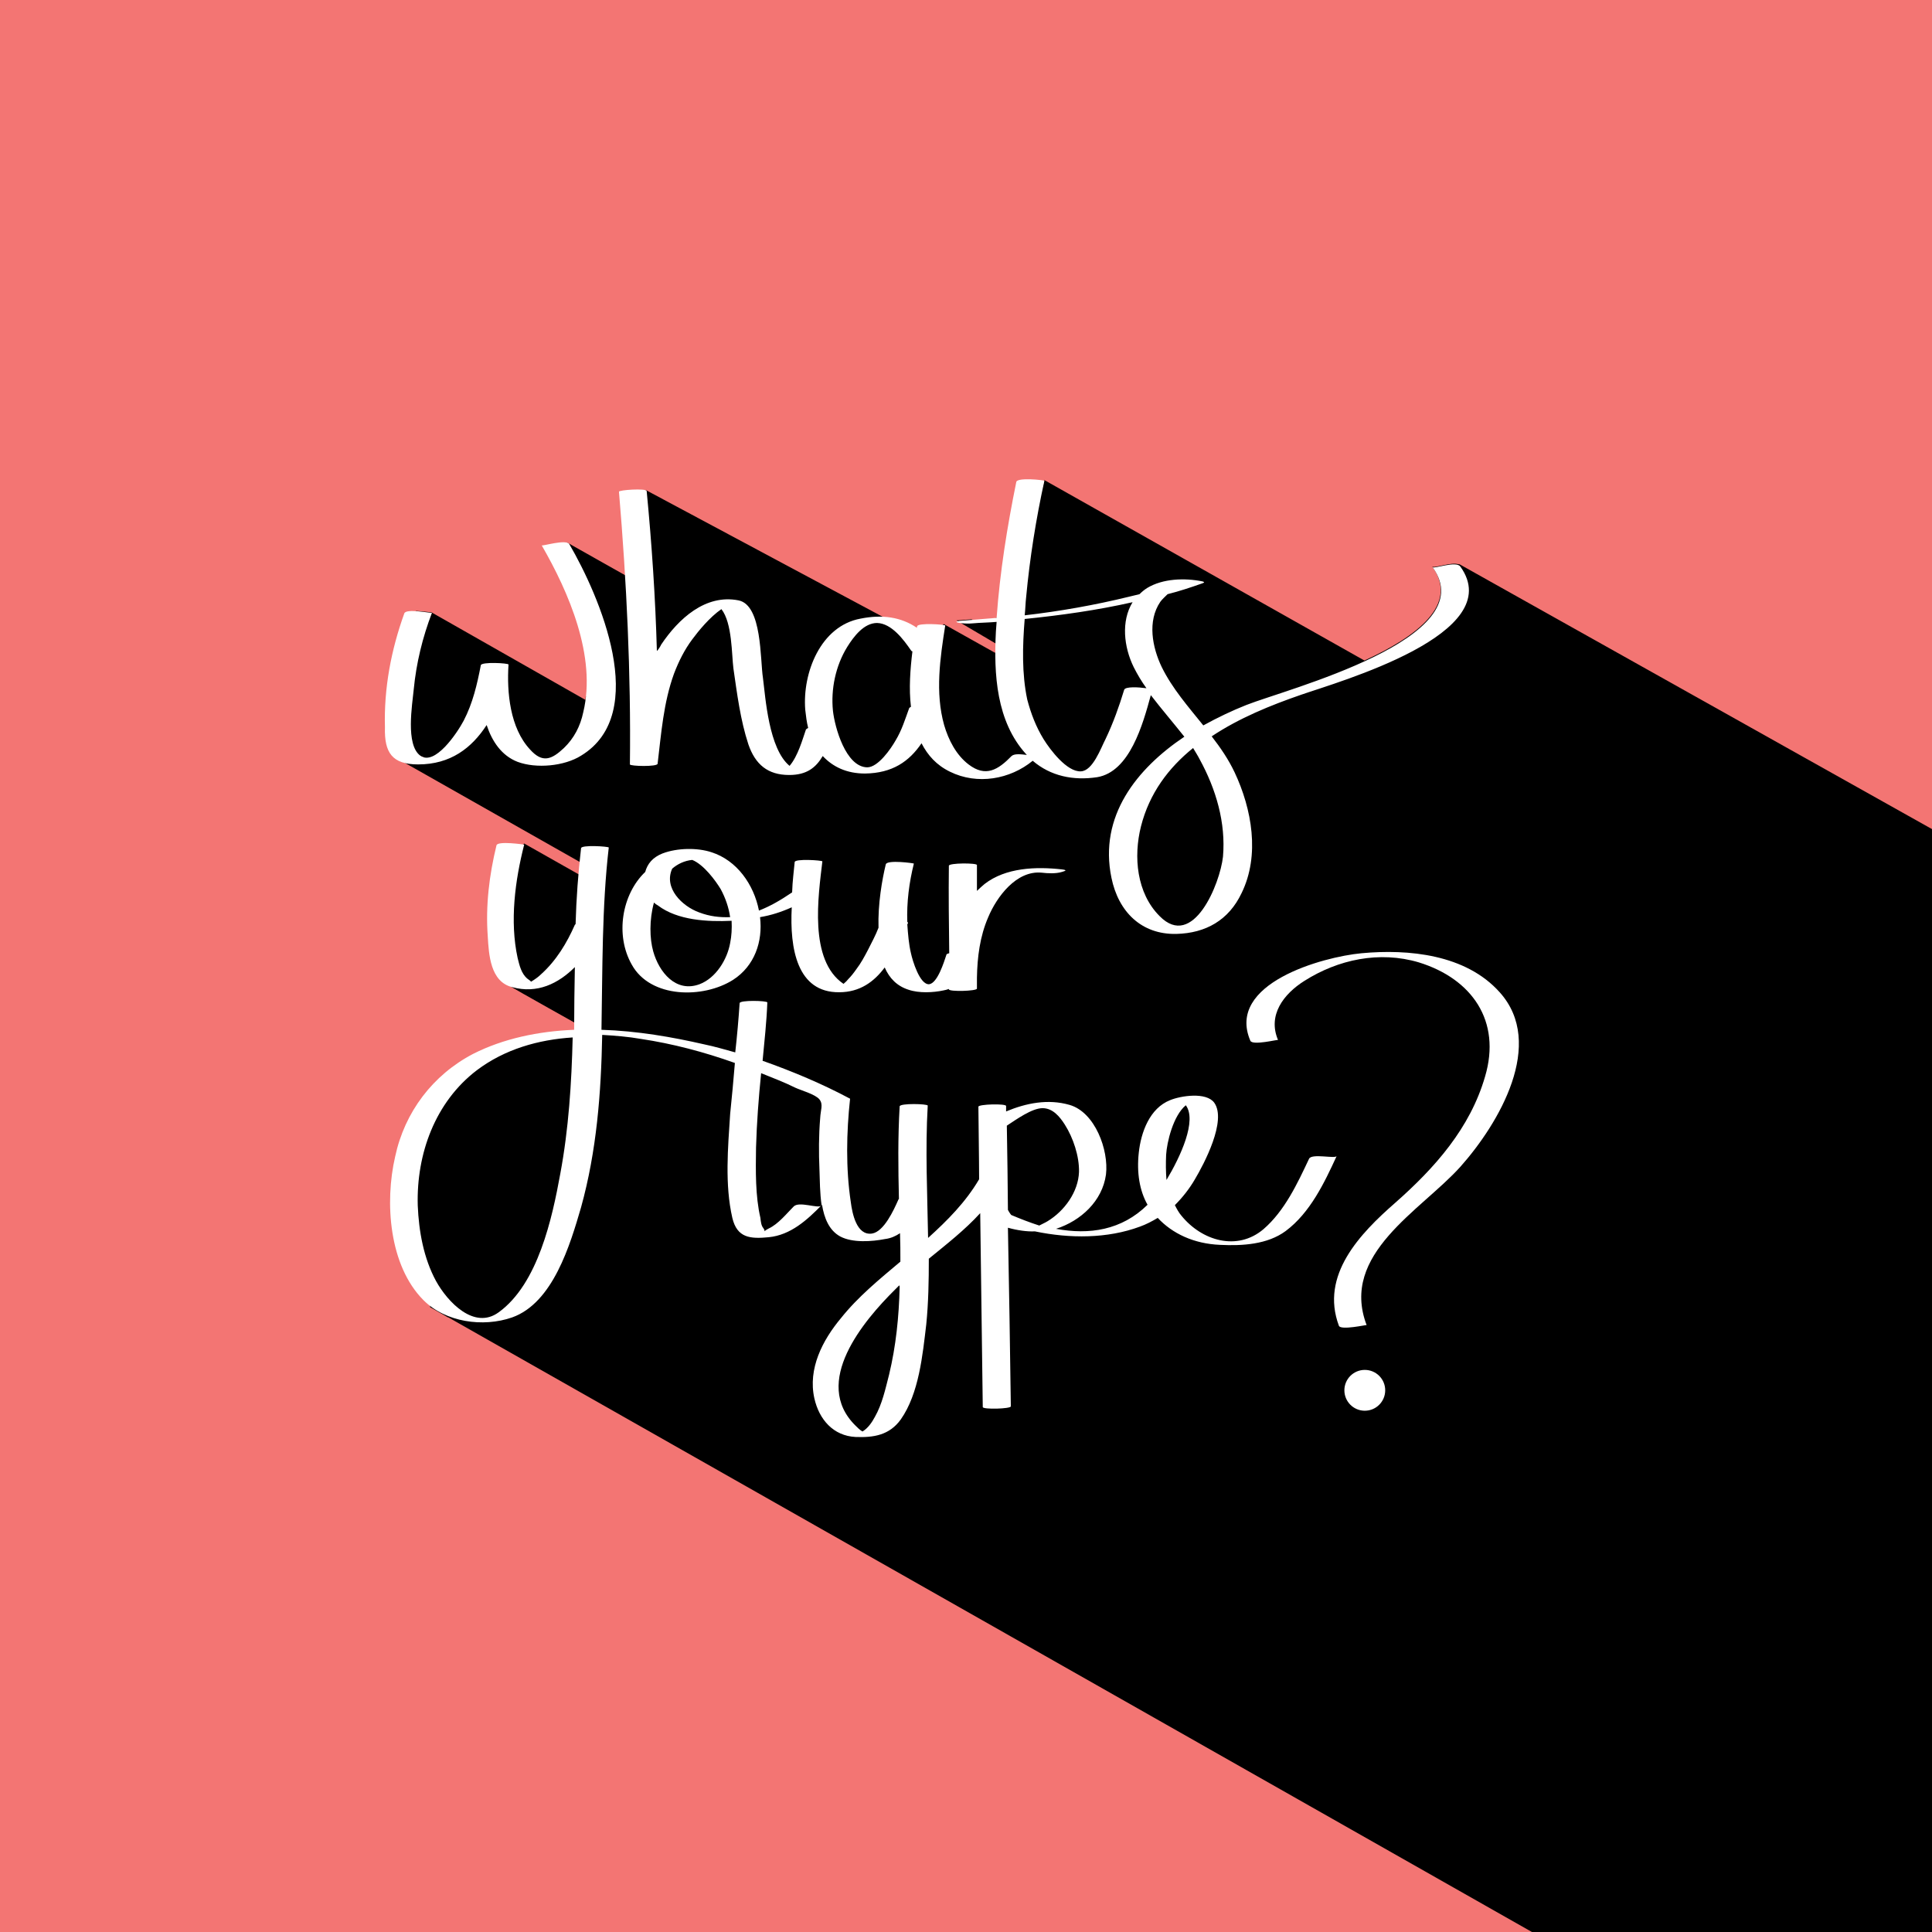
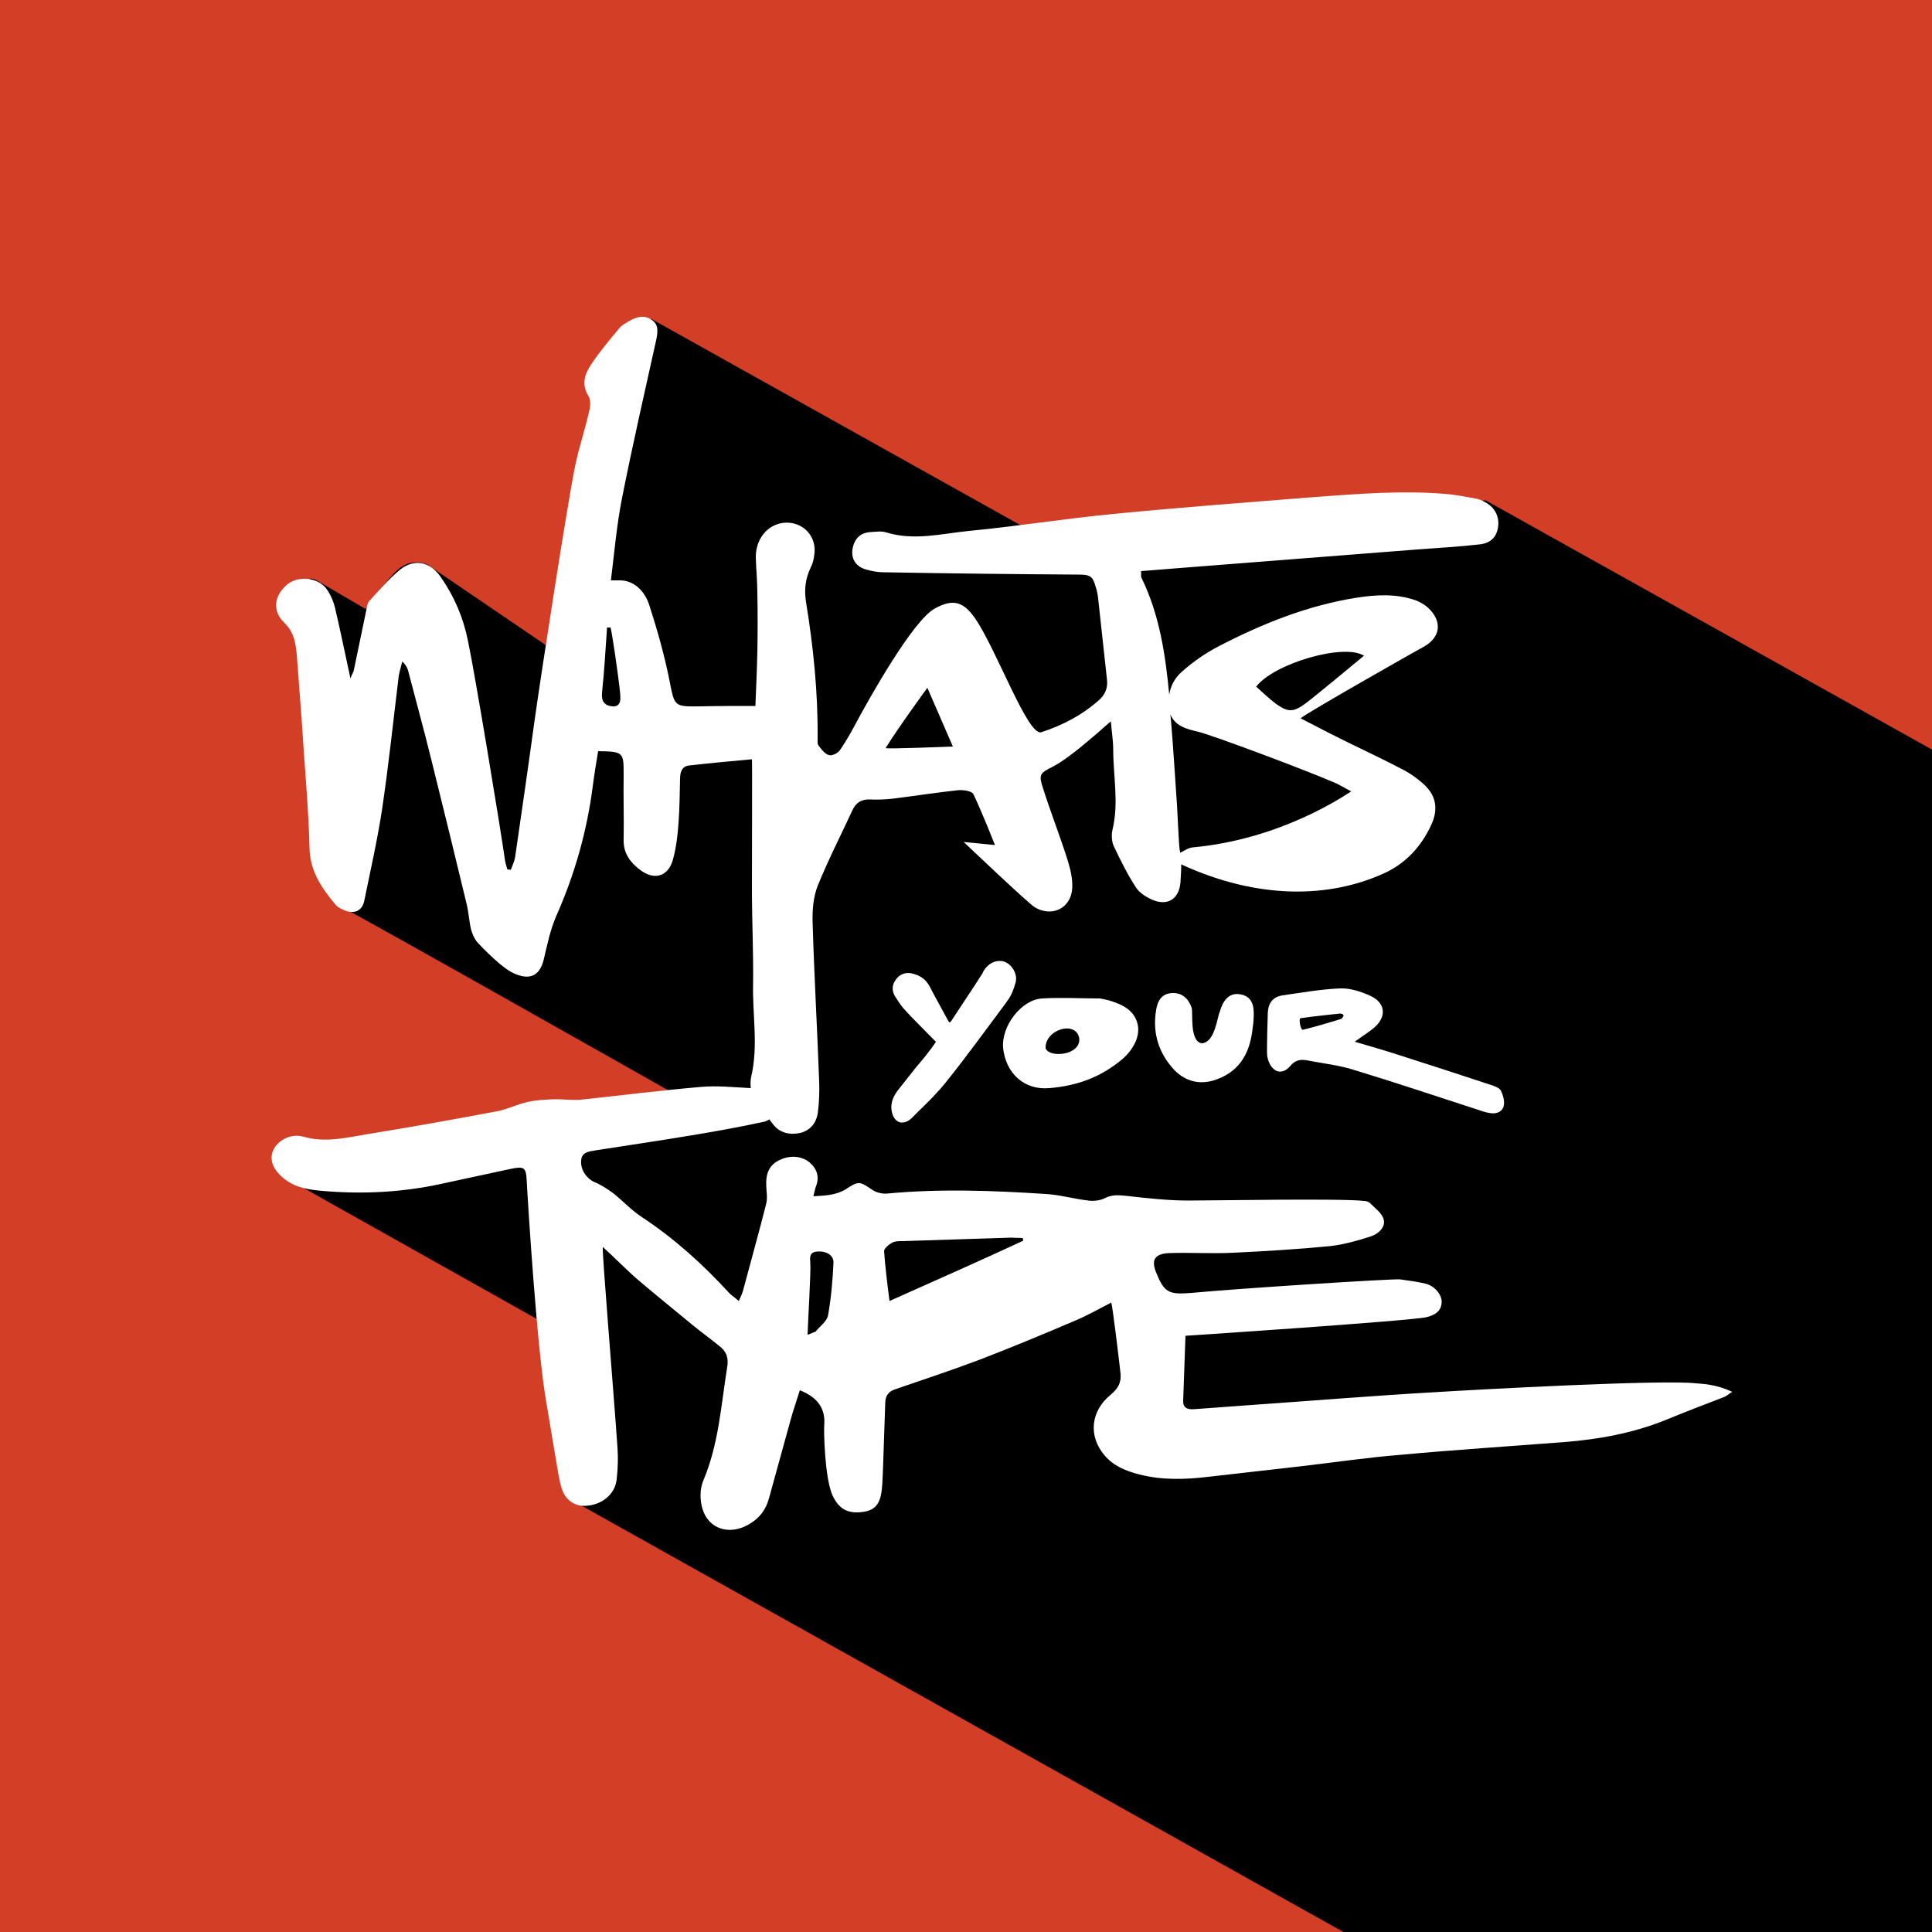
- <svg xmlns="http://www.w3.org/2000/svg" version="1.1" id="Layer_1" x="0px" y="0px" viewBox="135 0 530 530" enable-background="new 135 0 530 530" xml:space="preserve">
-   <rect x="220.6" y="76.5" fill="#FFDA00" width="353.3" height="265" />
-   <rect x="135" fill="#F37573" width="530" height="530" />
-   <path d="M665.1,227.5l-129.7-72.7c-0.1,0-0.2,0-0.2-0.1l-0.1,0.1c-1.9-0.7-6.8,1.2-7.2,0.6c7.5,10.4-4.2,19.2-18.6,25.8l-87.8-49.5  c-0.5,2.4-1.5,4.9-2.4,7.2c0.2,0.6,0.3,1.3,0.1,2.1c-1.3,4.5-2.4,8.8-3.7,13.2c-0.7,2.8-1.3,5.5-1.8,8.3c2.8,1.3,2.3,6.3-1.4,6.3  c-0.4,0-0.8,0-1.3,0c-0.3,0.2-0.7,0.2-1.3,0.2c-0.3,0.3-0.7,0.4-1.2,0.5c-1.5,0.3-3,0.4-4.5,0.7l0,0c-0.2,0.1-0.5,0.1-0.8,0.1  c-0.6,0-1.3-0.2-1.7-0.4c-2.2,0.2-4.1,0.3-4.1,0.3l11.2,6.6c0,0-0.6,1.9-0.6,2.3l-14.1-7.9l-4.6,4.5l-77.2-41.3l0.6,26.9l-22-12.4  l-1.7,4c0.7,0.2,1.3,0.7,1.7,1.6c0.1,0.1,0.1,0.1,0.2,0.2h-0.1v0.1c1.5,6.3,1.3,12.9,4.5,18.8c2.9,5.3,4,9,4,15.1  c-0.1,2.1-2.1,3-3.6,2.3c0,0.3-0.1,0.7-0.1,1L253.4,168c0,0-2.3-0.3-4.3-0.4c0.2,0.8,0.1,1.7-0.3,2.3c0,0.1,0,0.1,0,0.2  c-0.1,4-0.8,7.7-1.8,11.4c0.8,0.8,1.3,1.9,0.8,3.4c-1.6,6.6-1.5,13-1.5,19.8c0.6,1.2-1.6,3.8-1.6,3.8l49.6,28.1  c-0.1,1.2-0.2,2.3-0.3,3.4l-15.2-8.6l-0.4,0.4c-0.3,0-1,0.5-0.8,0.8c0,0-6.1,14.9-4.2,20.4c-0.2,2.2-2.1,14,1.8,17.7  c0.2,0.2,20.2,11.4,20.2,11.4s-10.8,2.2-14,2.9l-0.2-0.1h-2.2l-12.6,5.5l-2.5,3.5c-2.2,1.4-4.5,2.9-6.6,4.6  c-0.6,0.4-1.2,0.6-1.7,0.7c-0.1,0.2-0.2,0.3-0.4,0.4c-4.3,4.1-7.4,9.8-9.4,15.9c-0.5,3.8-0.6,7.7-0.6,11.8c0,1.2-0.4,2-1.2,2.6  c0,0.2,0.1,0.2,0.1,0.4c0.7,8.3,1.9,16.7,7.2,23c1.1,3,1.8,5.1,1.7,5.3l4.9,2.8l0,0h0.1l297.6,168.8L665,530L665.1,227.5  L665.1,227.5z M250,207.3c-0.2-0.1,0.3,0.1,1.4,0.5C250.9,207.8,250.4,207.7,250,207.3z" />
+ <svg xmlns="http://www.w3.org/2000/svg" version="1.1" id="Layer_1" x="0px" y="0px" viewBox="0 0 500 500" enable-background="new 0 0 500 500" xml:space="preserve">
+   <rect fill="#D33E27" width="500" height="500" />
+   <path d="M384.5,129.5c-0.8-0.5-96.8,19.6-96.8,19.6L168.5,82.5l-19.4,89.8l-38.5-26.2c0,0-4-1.9-7.6,1.3c-2.8,2.4-8.4,10.2-8.4,10.2  l-13-7.6c0,0-0.6-0.2-1.4-0.3c1.7,4.2,8.1,85.2,9,85.5c2.3,0.9,86.8,48.7,86.8,48.7L73.5,304.6l77.8,43.7l-3.6,39.8l204.8,114.6  L500,500V194C500,194,386.9,130.8,384.5,129.5z" />
  <g>
-     <path fill="#FFFFFF" d="M249.7,209.7c8.9,0,14.7-4.5,18.8-10.8c1.5,4.5,4.1,8.4,8.5,10.1c5.1,1.9,12.8,1.2,17.4-1.7   c19.1-11.6,5-43.9-3.2-58c-0.8-1.5-7.5,0.6-7.6,0.3c7.4,12.8,15.1,30.5,11.4,45.8c-0.8,3.8-2.5,7.1-5.3,9.8   c-3.4,3.2-5.9,4.2-9.3,0.4c-5.5-5.9-6.4-15.7-5.9-23.3c0-0.4-7.5-0.8-7.6,0.2c-1,5.2-2.2,10.4-4.7,15.2c-1.8,3.4-7.9,12.5-11.9,9.6   c-4.1-3-2.2-14-1.8-18.2c0.7-7.2,2.4-14.2,5-21c-0.1,0.2-7.2-1.3-7.6,0.2c-3.6,10-5.6,20.5-5.3,31.2   C240.4,206.5,242.6,209.7,249.7,209.7z" />
-     <path fill="#FFFFFF" d="M307.8,209.7c0,0.5,7.6,0.7,7.6-0.2c1-8.3,1.6-16.7,4.5-24.7c1.3-3.4,2.9-6.6,5-9.4c1.7-2.3,4.8-6.1,8-8.3   c3,3.8,2.8,12.5,3.3,16.3c1,6.9,1.9,14.1,4.1,20.8c1.9,5.5,5.3,8.4,11.2,8.4c4.8,0,7.3-2,9.2-5.2c2.8,3,6.6,4.8,11.6,4.8   c7.5-0.1,12.1-3.3,15.5-8.3c1.7,3.3,4.1,6,7.8,7.8c7.5,3.7,16.5,2.1,22.7-3c4.9,4.2,11.1,5.5,17.7,4.5c8.9-1.5,12.5-14.4,14.7-22.5   c3,3.9,6.1,7.5,9.2,11.4c-13.1,8.8-23.5,21.8-20,38.7c1.9,9.3,8.2,15.6,17.8,15.4c8.1-0.2,14.4-3.8,17.9-11.2   c5.1-10.4,2.8-23.1-1.9-33.1c-1.7-3.6-3.9-6.8-6.3-9.9c7.5-5,16.1-8.5,24.5-11.4c10.3-3.6,57-16.7,43.7-35.2   c-1.2-1.6-7.2,0.7-7.6,0.2c14.2,19.6-40.3,33.5-51.1,37.8c-3.8,1.5-7.8,3.4-11.8,5.6c-4.1-5.1-8.5-10.1-11.4-16   c-2.6-5.4-4-12.6-0.4-17.9c0.5-0.7,1.3-1.4,2-2.1c3.2-0.8,6.5-1.9,9.6-3c0.5-0.2,0.6-0.3,0-0.5c-4.9-1-10.9-0.8-15.2,1.8   c-0.8,0.5-1.5,1.1-2.1,1.7c-1,0.2-1.9,0.5-2.9,0.7c-9.4,2.3-19,4-28.6,5.1c0.2-1.7,0.2-3.3,0.4-5c1-10.7,2.7-21.4,5-31.9   c0-0.2-7.4-1-7.7,0.3c-2.5,12.3-4.5,24.7-5.4,37.3c-2.9,0.2-5.7,0.5-8.6,0.7c-5.4,0.3-0.4,1.1,2.1,0.8c2.1-0.2,4.3-0.2,6.5-0.4   c-0.1,0.8-0.1,1.8-0.2,2.7c-0.6,11.6,0.1,24.6,8.3,33.6c0.1,0.1,0.1,0.1,0.2,0.2c-1.7-0.2-3.4-0.4-4.2,0.3   c-3.7,3.8-7.1,5.9-11.8,2.3c-3.4-2.6-5.5-6.7-6.7-10.8c-2.5-8.9-1.1-18.4,0.3-27.3c0-0.3-7.5-0.8-7.7,0.2c0,0.2-0.1,0.3-0.1,0.4   c-4.3-2.9-9.4-3.7-15.4-2.5c-11,2-16,14.9-15.2,25c0.2,1.8,0.4,3.4,0.8,5c-0.2,0.1-0.5,0.3-0.6,0.4c-1,2.9-2.2,7.3-4.5,10   c-5.7-4.7-6.6-18.6-7.3-24.1c-0.8-5.1-0.2-20-6.7-21.3c-9.1-1.8-16.5,5.1-21.2,12.1c-0.3,0.6-0.7,1.3-1.2,1.8   c-0.4-14.6-1.4-29.4-2.8-43.9c-0.1-0.8-7.7-0.3-7.6,0.2C306.9,159.7,308.1,184.7,307.8,209.7z M464.1,208.3   c4.5,8.2,7.2,17.4,6.4,26.7c-0.8,7.4-8.2,25.7-17.4,16.3c-6.3-6.3-7.2-16.3-5.1-24.6c2.3-9.1,7.6-16.1,14.3-21.5   C463,206.4,463.6,207.3,464.1,208.3z M416.1,169.8c9.9-1,19.9-2.4,29.6-4.6c-3.2,5.2-2.4,12.3,0.3,17.8c1,2,2.2,4,3.5,5.8   c-2.2-0.3-5.7-0.5-6.1,0.4c-1.4,4.6-3,9.1-5.1,13.5c-1.3,2.5-3.5,8.8-6.8,8.9c-3.8,0.2-8.4-5.9-10.2-8.8c-2.1-3.4-3.5-7.1-4.5-10.9   C415.3,184.8,415.5,177.2,416.1,169.8z M367.4,177.5c1.8-2.9,4.6-6.6,8.2-6.6c4,0.1,7.3,4.6,9.3,7.5c0.1,0.2,0.2,0.2,0.4,0.3   c-0.6,4.9-1,10.2-0.4,15.2c-0.2,0.1-0.4,0.2-0.5,0.4c-1.1,3-2,6-3.7,8.8c-1.3,2.3-4.8,7.4-7.8,7.4c-5.9-0.1-8.9-11-9.4-15.5   C362.9,189.1,364.2,182.7,367.4,177.5z" />
-     <path fill="#FFFFFF" d="M365.2,272.2c5.7,0,9.6-2.9,12.5-6.8c1.3,3,3.4,5.1,6.5,6.1c2.9,1,6.8,0.8,9.6,0.2c0.5-0.1,1-0.2,1.5-0.4   v0.1c0,0.7,7.7,0.5,7.7-0.2c0-1,0-1.9,0-3c0.1-5.6,0.8-11.3,3.1-16.6c2.3-5.5,7.7-12.9,14.7-12.2c1.6,0.2,3.9,0.3,5.5-0.2   c1-0.3,1.6-0.5,0-0.7c-7.1-0.8-15.4-0.5-21.2,4c-0.7,0.6-1.5,1.3-2.1,1.9c0-2.3,0-4.7,0-7.1c0-0.6-7.7-0.6-7.7,0.2   c-0.1,7.9,0,16,0.1,24c-0.4,0.1-0.8,0.2-0.8,0.5c-0.6,1.8-2.4,7.7-4.7,8c-2.6,0.2-4.6-6.6-5-8.5c-0.6-2.5-0.8-5.2-1-7.9   c0.1-0.2,0.2-0.3,0.2-0.6c0,0-0.1,0-0.2,0c-0.2-5.5,0.5-10.9,1.8-16.1c0-0.1-7.3-1.1-7.7,0.2c-1,4.1-2.2,10.9-2,17.4   c-0.8,2.1-1.9,4.1-2.9,6.1c-1,1.9-1.9,3.6-3.2,5.3c-0.7,1-1.4,1.9-2.2,2.7c-0.3,0.4-0.7,0.8-1.3,1.3c-9.6-6.5-6.9-24.2-5.8-33.6   c0-0.3-7.6-0.8-7.6,0.2c-0.2,2.3-0.6,5.1-0.7,8.3c-0.1,0.1-0.2,0.1-0.3,0.2c-2.8,1.9-5.7,3.6-8.8,4.8c-1.4-7.2-6.1-13.8-13-16   c-3.9-1.3-9.4-1.2-13.4,0.3c-2.8,1.1-4.2,2.9-4.8,5.1c-6.4,6.1-8.3,17.3-3.7,25.4c5.1,9.3,19.6,9.4,27.8,4.2   c5.9-3.8,8.2-10.5,7.4-17.2c3-0.5,5.8-1.4,8.7-2.7C351.6,260.3,353.7,272.3,365.2,272.2z M332.7,243.9c1.3,2.4,2.2,5,2.6,7.7   c-2.9,0.1-5.6-0.2-8.5-1.3c-4.7-1.7-9.8-6.7-7.4-12c1.5-1.3,3.4-2.2,5.5-2.4C328.1,237.2,331.3,241.6,332.7,243.9z M335.3,258.7   c-0.8,4.5-3.9,9.6-8.4,11.3c-6.5,2.4-11.1-3.3-12.7-9c-1-3.5-1.1-8.7,0.2-13.4c0.3,0.3,0.7,0.6,1.1,0.8c5.4,4.1,13.6,4.5,20.2,4.2   C335.8,254.8,335.7,256.7,335.3,258.7z" />
-     <path fill="#FFFFFF" d="M494.1,317.9c-3.2,6.8-6.7,14.3-12.5,19.3c-7.2,6.1-16.9,3.2-22.5-3.7c-0.7-0.8-1.3-1.9-1.8-2.9   c2.1-2.1,4-4.5,5.5-7.1c2.5-4.2,8.8-16.1,5.3-21c-2.2-3-9.2-1.9-12.1-0.7c-5.6,2.2-8,8.8-8.6,14.4c-0.6,5.5,0.2,10.4,2.4,14.3   c-7.1,7-16,8.3-25.1,6.6c6.8-2.2,12.7-7.6,13.7-14.9c0.8-6.7-3-17.1-10-19.1c-5.9-1.7-11.9-0.5-17.4,1.8c0-0.5,0-1,0-1.5   c0-0.7-7.6-0.5-7.6,0.2c0,1.8,0.2,15.1,0.2,19.9c-3.7,6.3-8.7,11.3-14,16.1c-0.2-12.1-0.8-24.2-0.1-36.3c0-0.5-7.6-0.7-7.7,0.2   c-0.5,8.5-0.4,17-0.2,25.4c-0.1,0.1-0.2,0.2-0.2,0.3c-1.2,2.7-3.9,8.7-7.2,9.2c-4.2,0.6-5.4-5.5-5.8-8.6   c-1.4-9.3-1.2-19.1-0.2-28.4c-0.1,0-0.1-0.1-0.2-0.1c-7.5-4-15.6-7.4-23.8-10.3c0.5-5.3,1.1-10.7,1.3-16c0-0.5-7.6-0.7-7.6,0.2   c-0.3,4.5-0.7,9-1.2,13.5c-2.9-0.8-5.6-1.6-8.5-2.2c-8.7-2-18.4-3.7-28.2-4c0.3-16.7,0.1-33.6,2-50c0-0.3-7.6-0.8-7.6,0.2   c-0.8,6.9-1.3,13.8-1.5,20.8c-0.1,0.1-0.2,0.2-0.2,0.2c-2.2,5-5.1,9.8-9.2,13.5c-0.8,0.8-1.8,1.5-2.8,2.1c-0.2-0.2-0.4-0.4-1-0.8   c-1.7-1.4-2.2-3.7-2.7-5.7c-2.2-10.1-0.7-21.3,1.8-31.1c0,0-7.3-1.1-7.6,0.2c-2,8.2-3,16.5-2.4,24.9c0.3,5.1,0.7,12.5,6.7,14   c6.9,1.9,12.7-1,17.2-5.5c-0.1,5.7-0.2,11.4-0.2,17.2c-9.8,0.4-19.4,2.4-27.7,6.6c-11.1,5.8-18.8,16-21.4,28.2   c-2.9,12.5-1.7,29.9,7.8,39.4c6,6,16.3,7.5,24.3,4.7c11.2-4,15.9-19.9,18.9-30.2c4.3-15.5,5.5-31.4,5.8-47.3   c3.5,0.2,7.2,0.5,10.6,1.1c8.7,1.3,17.4,3.6,25.8,6.6c-0.4,4.7-0.8,9.3-1.3,14c-0.6,9.2-1.5,19.4,0.6,28.5c1.3,5.5,4.9,5.8,10,5.3   c6-0.6,10.5-4.7,14.6-8.9c0.6,3.6,1.9,7,5,8.7c3.4,1.8,8.7,1.4,12.3,0.7c1.6-0.2,2.9-0.8,4.1-1.6c0.1,2.6,0.1,5.2,0.1,7.8   c-5.7,4.8-11.6,9.6-16.3,15.5c-5.1,6.1-9.1,13.9-7.3,22c1.3,5.8,5.2,10.3,11.3,10.6c5,0.2,9.3-0.5,12.4-4.8c5-7.1,6-17.7,7-26.1   c0.6-6,0.7-12,0.7-18c4.9-4,9.9-7.9,14.1-12.5c0.2,17.8,0.5,35.5,0.7,53.2c0,0.7,7.7,0.5,7.7-0.2c-0.2-16.3-0.5-32.6-0.8-49   c2.5,0.7,5.2,1.1,7.4,1c9.6,2,19.9,2,28.8-1.3c1.7-0.6,3.4-1.5,4.9-2.4c4,4.3,9.9,7.1,17.1,7.4c6.1,0.3,13-0.1,18-3.8   c6.7-5,10.6-13.2,14-20.6C501.5,318,494.8,316.3,494.1,317.9z M271.8,360c-6.7,4.9-14-2.8-17.2-8.6c-3.4-6.3-4.7-13.6-5-20.7   c-0.4-14.2,4.8-28.4,16.2-37.1c7.7-5.8,16.9-8.4,26.3-9c-0.3,12.5-1.1,25.1-3.4,37.4C286.5,334.1,282.6,352.2,271.8,360z    M352.7,331c-1.9,1.9-4.2,4.8-6.8,6c-2,1-0.6,1.1-1.5-0.1c-0.6-0.7-0.7-1.9-0.8-2.8c-1.4-6-1.3-12.9-1.2-19.3   c0.2-6.8,0.7-13.5,1.4-20.4c3.2,1.3,6.4,2.5,9.4,4c1.5,0.7,5.5,1.8,6.6,3.2s0.3,2.9,0.2,5.1c-0.4,4.8-0.4,9.5-0.2,14.2   c0.1,2.8,0.1,6.4,0.6,9.8C359.5,331.7,354.2,329.4,352.7,331z M381.8,353.1c-0.2,8.1-1,16.1-2.9,24c-1,3.9-1.9,8.1-3.9,11.6   c-0.8,1.5-1.9,3.1-3.4,4c-0.7-0.4-1.3-1-1.9-1.6c-12.1-11.9,2.2-28.8,10.9-37.4c0.3-0.3,0.7-0.7,1.1-1.1   C381.8,352.8,381.8,353,381.8,353.1z M421,304c2.8,0,4.7,2.3,6.1,4.5c2.3,3.6,4,8.7,3.9,13c-0.2,5.5-4,10.7-8.6,13.5   c-0.8,0.5-1.6,0.8-2.3,1.2c-2.5-0.8-5.1-1.8-7.7-2.9c-0.1-0.2-0.2-0.2-0.3-0.4c-0.2-0.3-0.4-0.6-0.6-1c0-2.8-0.2-18.7-0.3-23.1   C413.8,307.1,418.1,304,421,304z M454.9,316.8c0.2-3.4,1.9-10.7,5.4-13.6c3.1,4.2-1.4,14-5.3,20.5   C454.8,321.4,454.8,319.1,454.9,316.8z" />
-     <path fill="#FFFFFF" d="M546.4,272.2c-9.3-10.4-25-11.9-37.9-10.7c-10.7,1-37.2,8.3-30.5,24c0.6,1.4,7.6-0.4,7.6-0.2   c-2.9-6.8,1.5-12.6,7.2-16.2c9.3-5.9,20.6-8.3,31.4-5.1c14.6,4.5,22.7,16.1,18.2,31.3c-4.1,14.2-13.8,25.1-24.7,34.7   c-9.6,8.4-20.6,19.8-15.4,33.7c0.5,1.3,7.6-0.3,7.6-0.2c-7.4-19.5,14.9-31.4,25.7-43.4C546.2,308.2,559.1,286.3,546.4,272.2z" />
-     <circle fill="#FFFFFF" cx="509.4" cy="381.4" r="5.6" />
+     <path fill="#FFFFFF" d="M443.1,358.5c-1.4-0.3-2.8-0.4-4.2-0.5c-8.5-1-56.4,1.6-67.6,2.3c-15.8,0.9-31.5,2.2-47.3,3.3   c-5,0.4-10,0.7-15,1.1c-1.7,0.1-2.8-0.3-2.8-2.1c0.2-5.5,0.4-11.1,0.6-16.9c0.4,0,58.6-3.9,62.3-4.8c2.1-0.5,4-1.5,4-4   c0-1.9-1.8-4.1-4.2-4.7c-2.1-0.5-4.4-0.8-6.6-1.1c-1.7-0.2-41.2,2.3-53.9,3.5c-6,0.5-7.1-0.1-9.2-5.3c-1.3-3.2-0.4-4.8,3.3-5   c5.6-0.2,11.2,0.2,16.8-0.1c8.3-0.4,16.6-0.9,24.9-1.7c3.5-0.4,7.1-1.4,10.5-2.5c2.1-0.7,3.9-2.4,3.4-4.4c-0.4-1.6-2.2-2.9-3.5-4.2   c-0.4-0.4-1-0.6-1.6-0.6c-5.8-0.7-39-0.1-45.4-0.1c-5.3,0-10.7-0.6-16-1.2c-2.1-0.2-3.8-0.4-5.7,0.6c-1.2,0.6-2.9,0.8-4.2,0.6   c-3.7-0.4-7.4-1.5-11.1-1.7c-13.7-0.9-27.4-1.4-41.1-0.1c-1.2,0.1-2.8-0.3-3.8-1c-3.2-2.2-3.5-2.3-6.7-0.2   c-2.5,1.6-5.3,1.7-8.5,1.9c0.3-1.2,0.4-1.8,0.6-2.4c1-2.4,0.5-4.5-1.5-6.3c-2-1.7-4.9-2-7.6-0.8c-3,1.3-3.8,3.7-3.7,6.5   c0,1.6,0.4,3.3,0,4.9c-1.9,7.5-4,15-6,22.5c-0.2,0.8-0.6,1.5-1.1,2.7c-1.1-1-2-1.5-2.6-2.2c-6.7-7.3-14.1-14-22.6-19.6   c-2.7-1.8-4.8-4.1-7.3-6.1c-1.5-1.1-3.2-2.2-4.9-2.9c-2-0.9-3.6-3.2-3.4-5.5c0.1-2.3,2.1-2.4,3.8-2.7c8.3-1.3,16.6-2.5,24.9-3.9   c6.1-1,12.2-2.1,18.2-3.4c0.7-0.1,1.3-0.4,1.8-0.7c0.3,0.4,0.7,0.9,1,1.3c1.7,2.2,4.3,2.8,7,2.2c2.8-0.7,4.3-2.8,4.6-5.6   c0.3-2.5,0.4-5.1,0.3-7.7c-0.5-13.8-1.3-27.5-1.7-41.3c-0.1-3.1,0.2-6.5,1.3-9.3c2.7-6.7,6-13.1,9-19.6c0.9-2,2.4-2.9,4.6-2.8   c1.9,0.1,3.9,0,5.8-0.2c5.7-0.7,11.3-1.6,17-2.2c1.3-0.1,3.5,0.2,3.9,1c2,4.1,5.6,13.2,5.6,13.2l-8.1-0.8c0,0,16.6,15.8,18.4,16.9   c4.5,2.7,9.5,0.2,9.7-5.1c0.1-2.4-0.5-4.8-1.2-7.1c-2-6.3-4.4-12.4-6.4-18.7c-1.1-3.4-0.8-3.8,2.4-5.4c5.2-2.6,14.4-11.3,15.2-11.8   c0.2,2.7,0.6,5,0.6,7.3c0,6.9,1.5,13.8-0.2,20.8c-0.3,1.3-0.2,3.1,0.4,4.3c1.7,3.6,3.5,7.2,5.7,10.6c0.9,1.4,2.7,2.5,4.3,3.2   c3.9,1.6,6.8-0.2,7.2-4.5c0.1-1.6,0.2-3.1,0.2-4.7c20,9.2,38.3,8.7,52.3,2.4c5.8-2.6,9.8-7,12.4-12.6c1.9-4.1,1.3-7.7-2.1-10.7   c-1.5-1.3-3.1-2.5-4.8-3.4c-4.5-2.4-9.2-4.6-13.7-6.8c-4.3-2.1-8.6-4.3-13.2-6.7c1-1.1,31.7-18.5,32-18.6c4-2.3,4.7-6.1,1.5-9.5   c-1-1.1-2.5-2-3.9-2.5c-5-1.7-10.1-1.4-15.2-0.6c-12.6,2-24.3,6.7-35.5,12.5c-3.5,1.8-6.8,4.1-9.7,6.7c-1.8,1.6-2.9,3.7-3.2,5.9   c-1-10.4-2.5-20.7-7.2-30.3c-0.2-0.4,0-0.9-0.1-1.7c3-0.2,5.9-0.5,8.8-0.7c20.9-1.6,41.8-3.3,62.7-4.9c5.3-0.4,10.7-0.7,16-1.3   c3-0.3,4.5-1.9,4.9-4.5c0.4-2.6-0.8-5.1-3.3-6.4c-0.8-0.5-1.8-0.9-2.7-1c-2.6-0.5-5.3-1-7.9-1.2c-11.1-0.9-22.2,0-33.2,0.8   c-17.5,1.4-35,2.7-52.4,4.4c-12.5,1.2-24.9,3.2-37.4,4.4c-7.1,0.7-14.2,2.6-21.4,0.4c-1.2-0.4-2.7-0.2-4-0.1   c-2.8,0.1-4.4,1.8-4.8,4.6c-0.3,2.5,1,4.4,3.6,5.1c1.4,0.4,2.9,0.7,4.3,0.7c16.8,0.3,33.6,0.5,50.4,0.6c3.2,0,3.9,0.3,4.7,3.3   c0.3,0.9,0.5,1.9,0.6,2.9c0.8,7,1.5,14.1,2.3,21.1c0.2,2.1-0.5,3.8-2.1,5.2c-4.4,3.9-9.4,6.5-14.9,8.3   c-3.5,1.1-11.5-21.2-17.1-29.4c-3.1-4.5-5.8-5.2-10.5-2.6c-5.7,3.1-17.1,23.6-19.7,28.4c-1.5,2.8-3,5.6-4.8,8.2   c-0.5,0.8-2.1,1.6-2.9,1.3c-1.1-0.3-1.9-1.5-2.7-2.5c-0.3-0.4-0.2-1.2-0.2-1.8c0.1-11.9-1.1-23.6-3-35.3c-0.5-3.1-0.2-6,1.2-8.9   c0.5-1,0.8-2.1,0.9-3.1c0.9-4.9-2.9-9-7.9-8.5c-4.3,0.5-7.3,4.3-7.2,9.1c0.1,3,0.4,6.1,0.4,9.1c0.1,5.1,0.1,10.2,0,15.3   c-0.1,4.5-0.3,9-0.5,13.9c-4.9,0-9.5,0-14.1,0.1c-7.1,0.1-6.8,0.1-8.2-7c-1.3-6.4-3.1-12.8-5.1-19c-1.1-3.6-3.9-6.8-8.1-6.6   c-0.5,0-0.5,0-1.9,0c0.9-7.2,1.5-14.4,2.9-21.4c2.7-13.6,5.8-27.2,8.8-40.7c0.4-2,0.8-4-1.1-5.3c-1.9-1.4-4-0.8-5.9,0.3   c-0.8,0.5-1.8,1-2.4,1.7c-2.6,3.1-5.2,6.2-7.4,9.5c-1.7,2.5-2.6,5.2-0.7,8.2c0.6,0.9,0.5,2.6,0.2,3.8c-1.1,4.9-2.7,9.6-3.7,14.5   c-2,9.8-8.8,53.8-10.5,66c-1.6,11.7-3.3,23.4-5,35.1c-0.2,1.1-0.7,2.1-1.1,3.2c-0.3,0-0.6-0.1-0.9-0.1c-0.3-1-0.6-2-0.7-3   c-1.4-9.6-7.6-47.1-9.5-56.2c-1.2-6-3.6-11.6-7.2-16.7c-2.8-3.9-7-4.6-10.7-1.4c-2.8,2.4-5.2,5.2-7.6,7.8c-0.5,0.6-0.7,1.5-0.8,2.4   c-1.1,5.1-2.1,10.3-3.2,15.4c-0.1,0.7-0.6,1.3-0.9,2.3c-1.4-6.4-2.6-12.4-4-18.3c-0.4-1.7-1.2-3.5-2.2-4.9c-2.2-3-7.4-3.5-10.2-1.1   c-3.4,2.9-3.9,6.8-0.7,9.9c2.5,2.4,2.9,5.2,3.2,8.2c0.6,8.3,1.3,16.5,1.8,24.8c0.6,8.4,1.3,16.8,1.5,25.2   c0.1,6.1,3.2,10.5,6.8,14.8c0.6,0.7,1.6,1.1,2.5,1.5c2.5,0.9,4.4-0.1,4.9-2.7c1.6-7.9,3.4-15.7,4.6-23.7c1.7-11.4,2.9-23,4.3-34.4   c0.2-1.2,0.6-2.4,0.9-3.7c0.9,0.8,1.3,1.6,1.5,2.3c2,7.7,4.1,15.3,6,23c3.1,12.5,6.2,25.1,9.2,37.6c0.5,2.1,0.6,4.3,1.1,6.4   c0.3,1.1,0.8,2.3,1.5,3.2c1.9,2.1,3.9,4,6,5.8c1.5,1.2,3.1,2.4,4.9,2.9c3.4,1.1,5.5-0.4,6.4-4c0.9-3.8,1.7-7.7,3.2-11.2   c4.8-10.8,8-22,9.5-33.7c0.4-3.1,0.9-6.1,1.4-9.1c6.6,0.1,6.6,0.3,6.6,6.1c-0.1,5.6,0.1,11.2,0,16.8c-0.1,3.4,1.6,5.8,4.1,7.7   c3.8,3,7.5,1.9,8.7-2.7c0.8-3,1.2-6.2,1.4-9.4c0.3-3.8,0.3-7.6,0.4-11.3c0-1.7,0.4-3.3,2.4-3.5c5.3-0.6,10.6-1.1,16.2-1.6   c0.1,1,0,23.4,0,33.6c0,8.2,0.4,16.3,0.3,24.5c-0.2,8,1.4,16.1-0.5,24.1c-0.2,0.9-0.2,1.9-0.1,2.9c-4.4-0.2-8.7-0.7-13-0.3   c-10.4,0.9-20.7,2.2-31,3.3c-2.4,0.2-4.9-0.2-7.3-0.1c-2.2,0.1-4.4,0.2-6.5,0.7c-2.7,0.6-5.2,1.9-7.9,2.4   c-11.1,2.1-22.3,4.1-33.4,5.9c-5.5,0.9-10.9,2.3-16.6,0.7c-3.4-1-6.8,1-7.9,3.5c-1.1,2.5,0,5.1,2.9,7.4c2.9,2.3,6.3,2.8,9.8,3.1   c10.3,0.9,20.6,0.4,30.7-1.8c6-1.3,12.1-2.6,18.1-3.9c3.4-0.7,3.9-0.4,4.1,2.8c0.3,5.9,2.7,44.4,5.1,57.7   c0.9,5.2,1.7,10.4,2.6,15.5c0.4,2.3,0.7,4.6,1.4,6.8c0.9,2.9,3.4,4.6,6.2,4.4c4.2-0.2,7.6-3,8-6.9c0.3-2.7,0.4-5.5,0.2-8.2   c-1.1-15.9-4-50.1-3.8-51.9c3.3,3,6.4,6.2,9.2,8.6c4.6,3.9,9.3,7.7,13.9,11.5c2.3,1.9,4.7,3.6,7,5.5c1.9,1.4,2.5,3.1,2.1,5.5   c-1.6,9.9-2.2,20-6.2,29.4c-0.9,2.2-0.9,5-0.2,7.3c1.6,5.3,7.1,6.9,12,4c2.8-1.6,4.4-3.8,5.2-6.7c1.9-6.8,3.7-13.5,5.6-20.3   c0.7-2.6,1.6-5.1,2.4-7.7c4.8,1.9,6.7,4.9,6.3,9.2c-0.1,1.3,0.1,13.6,2.2,18.1c1.6,3.4,3.9,4.7,7.7,4.2c3.2-0.4,4.6-2,5-5.8   c0.2-1.6,0.2-3.3,0.3-4.9c0.2-5.8,0.4-11.6,0.6-17.4c0-1.8,0.7-3.1,2.7-3.7c7.3-2.5,14.5-4.9,21.7-7.6c8.3-3.2,16.5-6.6,24.7-10.1   c3.1-1.3,6.1-3,9.4-4.7c0.3,0.9,1.8,13,2.4,18.4c0.2,2.3-0.6,3.8-2.5,5.4c-5.3,4.3-5.9,10.8-1.6,15.8c2.3,2.7,5.5,4,9,4.9   c5.9,1.5,11.8,1.3,17.8,0.6c7.9-0.9,15.8-1.8,23.7-2.7c8.7-1,17.4-2.3,26.1-3c14.1-1.3,28.2-2.2,42.4-3.3   c8.9-0.7,17.6-2.3,25.9-5.6c5.1-2.1,10.3-4.1,15.5-6.1c0.5-0.2,0.9-0.6,2-1.3C446.1,359.2,444.6,358.8,443.1,358.5z M353,169.7   c-2.9,2.4-12.9,10.7-15.2,12.4c-3,2.2-4.4,2.3-7.5,0.1c-1.9-1.4-3.5-3-5.2-4.5C329.7,171.7,347.8,166.4,353,169.7z M310.2,189.4   c3.9,1,27.5,9.8,35.3,13.2c1.2,0.5,2.4,1.3,4.2,2.2c-1.9,1.2-18.2,12.4-41,14.5c-1.2,0.1-2.2,0.9-3.3,1.4c0-0.2,0-0.5-0.1-0.7   c-0.3-2.5-0.6-10.7-0.7-11.7c-0.5-7-0.9-14.1-1.5-21.2c-0.1-0.7-0.1-1.5-0.2-2.2C304.2,188,307.2,188.7,310.2,189.4z M240,178   l6.6,15.2c0,0-17.2,0.7-17.4,0.4C232.4,188.4,240,178,240,178z M158.4,182.8c-2-0.2-2.8-1.4-2.6-3.5c0.6-5.6,0.9-11.2,1.3-16.9   c0.3,0,0.6,0,0.9,0c0.3,0.7,2,12.1,2.5,17.1C160.6,180.9,160.8,183,158.4,182.8z M214.3,340.4c-0.3,1.6-2.2,2.9-3.3,4.3   c-0.2-0.1-1.8,0.8-2,0.7c0.1-3.6,0.9-16.4,0.7-18.6c-0.1-1.2-0.3-2.8,1.8-2.9c2.4-0.2,4.3,1,4.2,2.9   C215.5,331.3,215.1,335.9,214.3,340.4z M230.2,336.7c-0.6-4.7-1.1-8.8-1.4-12.9c0-0.7,1.2-1.7,2.1-2.2c0.7-0.4,1.8-0.4,2.7-0.4   c9.3-0.3,18.7-0.6,28-0.9c1,0,2.1,0.1,3.1,0.1c0,0.2,0.1,0.5,0.1,0.7C253.6,326.3,242.3,331.3,230.2,336.7z" />
+     <path fill="#FFFFFF" d="M260.2,249c-0.4-0.2-0.8-0.3-1.3-0.3c-1.7-0.1-3.3,0.9-4.3,2.5c-0.1,0.2-0.2,0.4-0.3,0.6   c0,0.1-0.1,0.2-0.1,0.2l-2,3.1c-2,3-4,6.1-6,9.1c-0.2,0.3-0.4,0.4-0.4,0.4c-0.1,0-0.3-0.2-0.5-0.6c-1.4-2.6-3.1-5.6-4.7-8.7   c-0.9-1.7-2.3-2.8-4.3-3.3c-1.7-0.5-3.2,0-4.2,1.2c-1.7,2-1,3.7-0.5,4.6l0.4,0.6c0.7,1.1,1.4,2.2,2.4,3.2c1.9,2.1,3.9,4,5.9,6.1   c0.6,0.6,1.3,1.3,1.9,1.9l-0.1,0.2c-0.5,0.7-1,1.5-1.6,2.2c-1.1,1.5-2.3,2.9-3.5,4.3c-1.5,1.9-3,3.8-4.5,5.7   c-1.1,1.4-2.2,3.3-1.7,5.7c0.3,1.6,1.2,2.6,2.3,2.8c0.1,0,0.2,0,0.4,0c0.6,0,1.5-0.2,2.5-1.2c0.5-0.5,1.1-1.1,1.6-1.6l0.2-0.2   c2.4-2.3,4.8-4.7,6.9-7.3c5.4-6.7,10.5-13.8,15.6-20.6l0.4-0.6c1.1-1.4,1.7-3.2,2.1-4.6C263.5,252.2,261.9,249.7,260.2,249z" />
+     <path fill="#FFFFFF" d="M354.6,257.7c-2.4-1.1-5.2-2-7.8-1.9c-5,0.2-9.9,1.1-14.9,1.8c-2.6,0.4-3.7,2.1-3.8,4.6   c-0.1,3.4-0.2,6.8-0.2,10.1c0,1,0.2,2,0.6,2.8c1.2,2.6,3.5,3,5.4,0.8c1.2-1.5,2.6-1.8,4.3-1.5c4,0.8,8,1.2,11.9,2.4   c11.2,3.4,22.2,7.1,33.3,10.7c0.8,0.3,1.7,0.5,2.5,0.6c1.6,0.2,3-0.5,3.3-2c0.2-1.2-0.2-2.7-0.8-3.9c-0.4-0.7-1.6-1.1-2.5-1.4   c-8.1-2.7-16.2-5.3-24.3-7.9c-3.4-1.1-6.9-2.1-11-3.3c2.2-1.6,3.7-2.5,5.1-3.7C358.9,263.1,358.6,259.5,354.6,257.7z M337.2,266.5   c-0.6,0.2-1.2-2.9-0.6-3c3.4-0.5,6.8-0.8,10.2-1.2c1.2,0.1,1.1,0.7,0.3,1.4C343.8,264.7,340.5,265.7,337.2,266.5z" />
+     <path fill="#FFFFFF" d="M271.6,281.6c7.2-0.6,13.1-2.8,18.5-7.2c2.5-2,5.2-5.7,4.3-9.4c-0.9-3.7-4.1-5.1-7.4-6.1   c-0.8-0.2-1.6-0.4-2.3-0.5c-5,0-10-0.3-15,0c-5.4,0.3-10.6,7.2-10.1,12.8C260.3,277.8,265.1,282.2,271.6,281.6z M279.3,268.7   c0.5,4.4-7.7,5.2-8.7,2.6C270.4,266.4,278.5,264,279.3,268.7z" />
+     <path fill="#FFFFFF" d="M315.7,261.8c-0.7,1.3-1.2,8-4.7,8.2c-3.2-0.5-2.2-7.9-2.6-9.2c-0.8-2.3-2.4-3.9-5-3.8   c-2.7,0.1-3.8,1.9-4.2,4.4c-1,6,0.7,11.2,4.7,15.5c3,3.1,6.9,4,11.1,2.4c6.2-2.3,8.6-7.3,9.2-13.4c0.1-0.6,0.2-1.3,0.2-1.9   c0.2-2.6,0.2-5.6-2.7-6.5C318.4,256.5,316.6,258.6,315.7,261.8z" />
  </g>
</svg>
